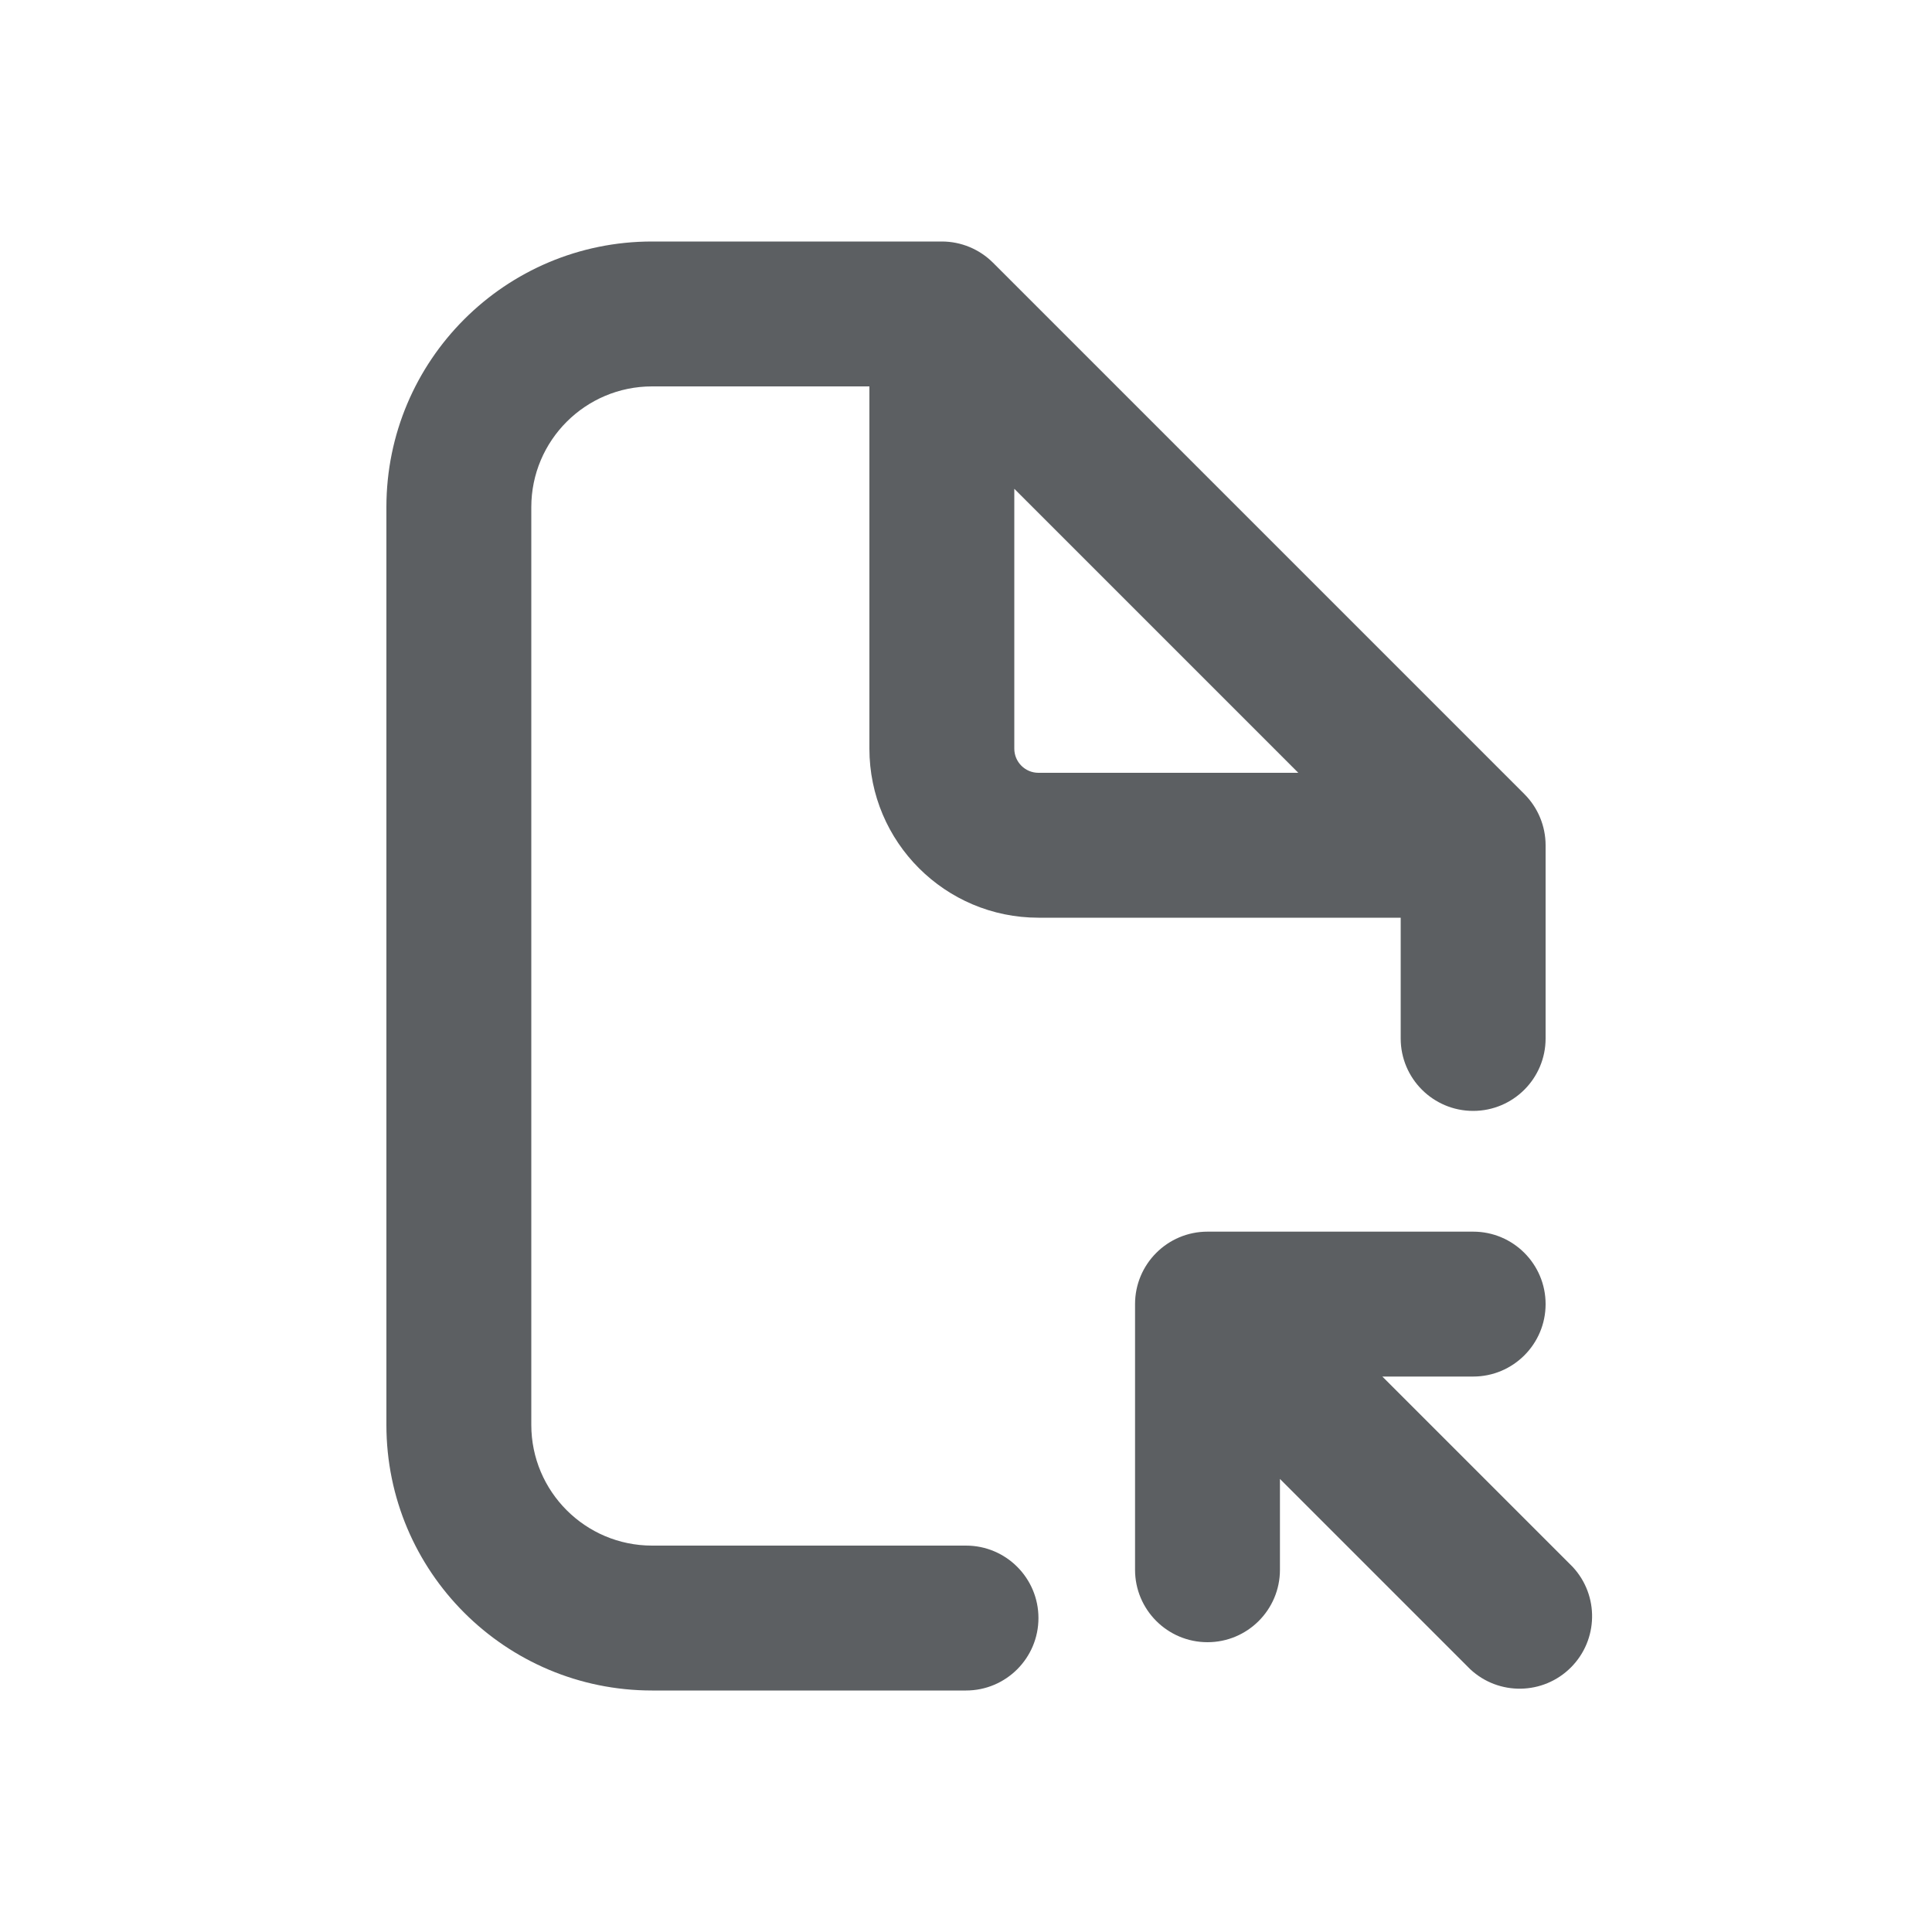
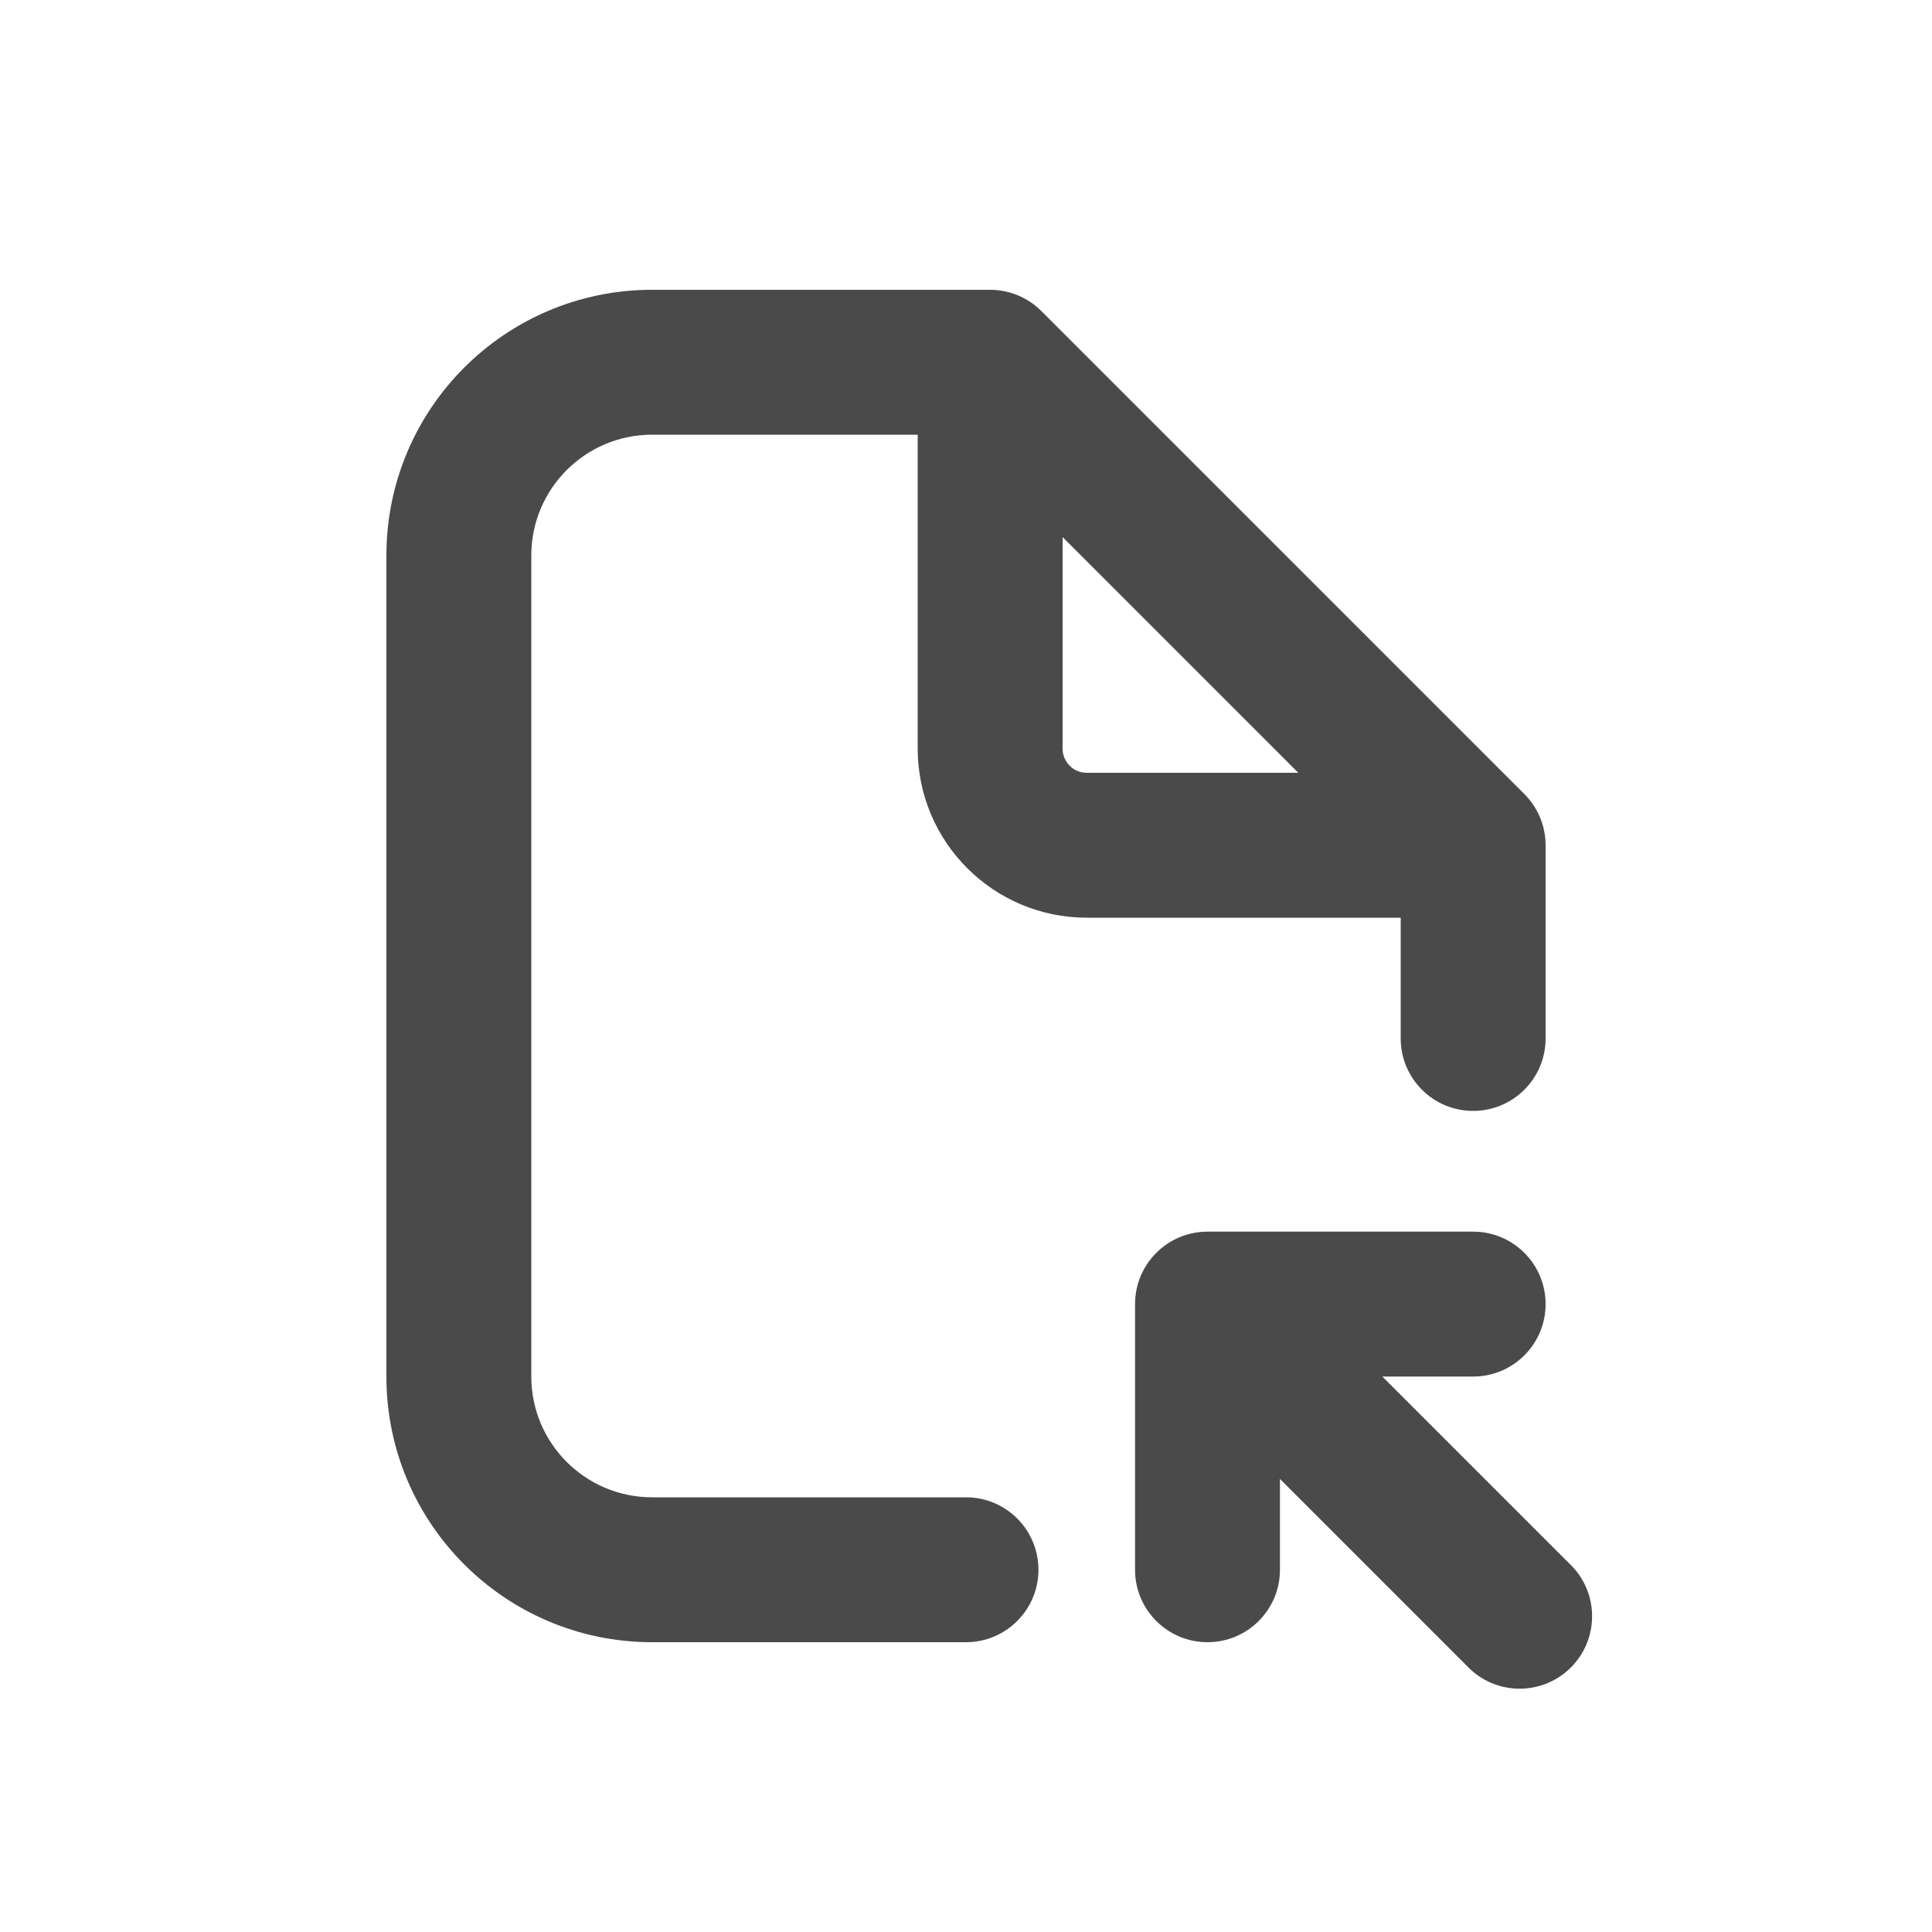
- <svg xmlns="http://www.w3.org/2000/svg" viewBox="0 0 20 20">
-   <path fill-rule="evenodd" d="M5.5 5.25c0-.69.56-1.25 1.25-1.25h2.25v3.75c0 .966.784 1.75 1.75 1.75h3.75v1.25a.75.75 0 0 0 1.5 0v-2a.75.75 0 0 0-.22-.53l-5.5-5.5a.75.75 0 0 0-.53-.22h-3a2.75 2.75 0 0 0-2.75 2.75v9.5a2.75 2.75 0 0 0 2.75 2.75h3.25a.75.75 0 0 0 0-1.5h-3.25c-.69 0-1.25-.56-1.25-1.25v-9.5Zm7.94 2.75-2.94-2.94v2.69c0 .138.112.25.25.25h2.69Z" fill="#5C5F62" />
-   <path d="M15.22 17.28a.75.75 0 0 0 1.06-1.06l-1.97-1.97h.94a.75.75 0 0 0 0-1.5h-2.75a.75.75 0 0 0-.75.75v2.75a.75.75 0 0 0 1.5 0v-.94l1.97 1.97Z" fill="#5C5F62" />
+ <svg xmlns="http://www.w3.org/2000/svg" viewBox="0 0 20 20" fill="none">
+   <path fill-rule="evenodd" d="M5.5 5.75c0-.69.56-1.25 1.25-1.25h2.75v3.25c0 .966.784 1.75 1.75 1.75h3.25v1.25a.75.75 0 0 0 1.5 0v-2a.75.75 0 0 0-.22-.53l-5-5a.75.75 0 0 0-.53-.22h-3.5a2.75 2.75 0 0 0-2.75 2.75v8.5a2.75 2.75 0 0 0 2.75 2.75h3.25a.75.75 0 0 0 0-1.5h-3.25c-.69 0-1.25-.56-1.25-1.25v-8.5Zm7.94 2.25-2.44-2.44v2.19c0 .138.112.25.25.25h2.19Z" fill="#4A4A4A" />
+   <path d="M15.22 17.28a.75.75 0 0 0 1.06-1.06l-1.97-1.97h.94a.75.75 0 0 0 0-1.5h-2.75a.75.75 0 0 0-.75.75v2.75a.75.75 0 0 0 1.5 0v-.94l1.97 1.97Z" fill="#4A4A4A" />
</svg>
